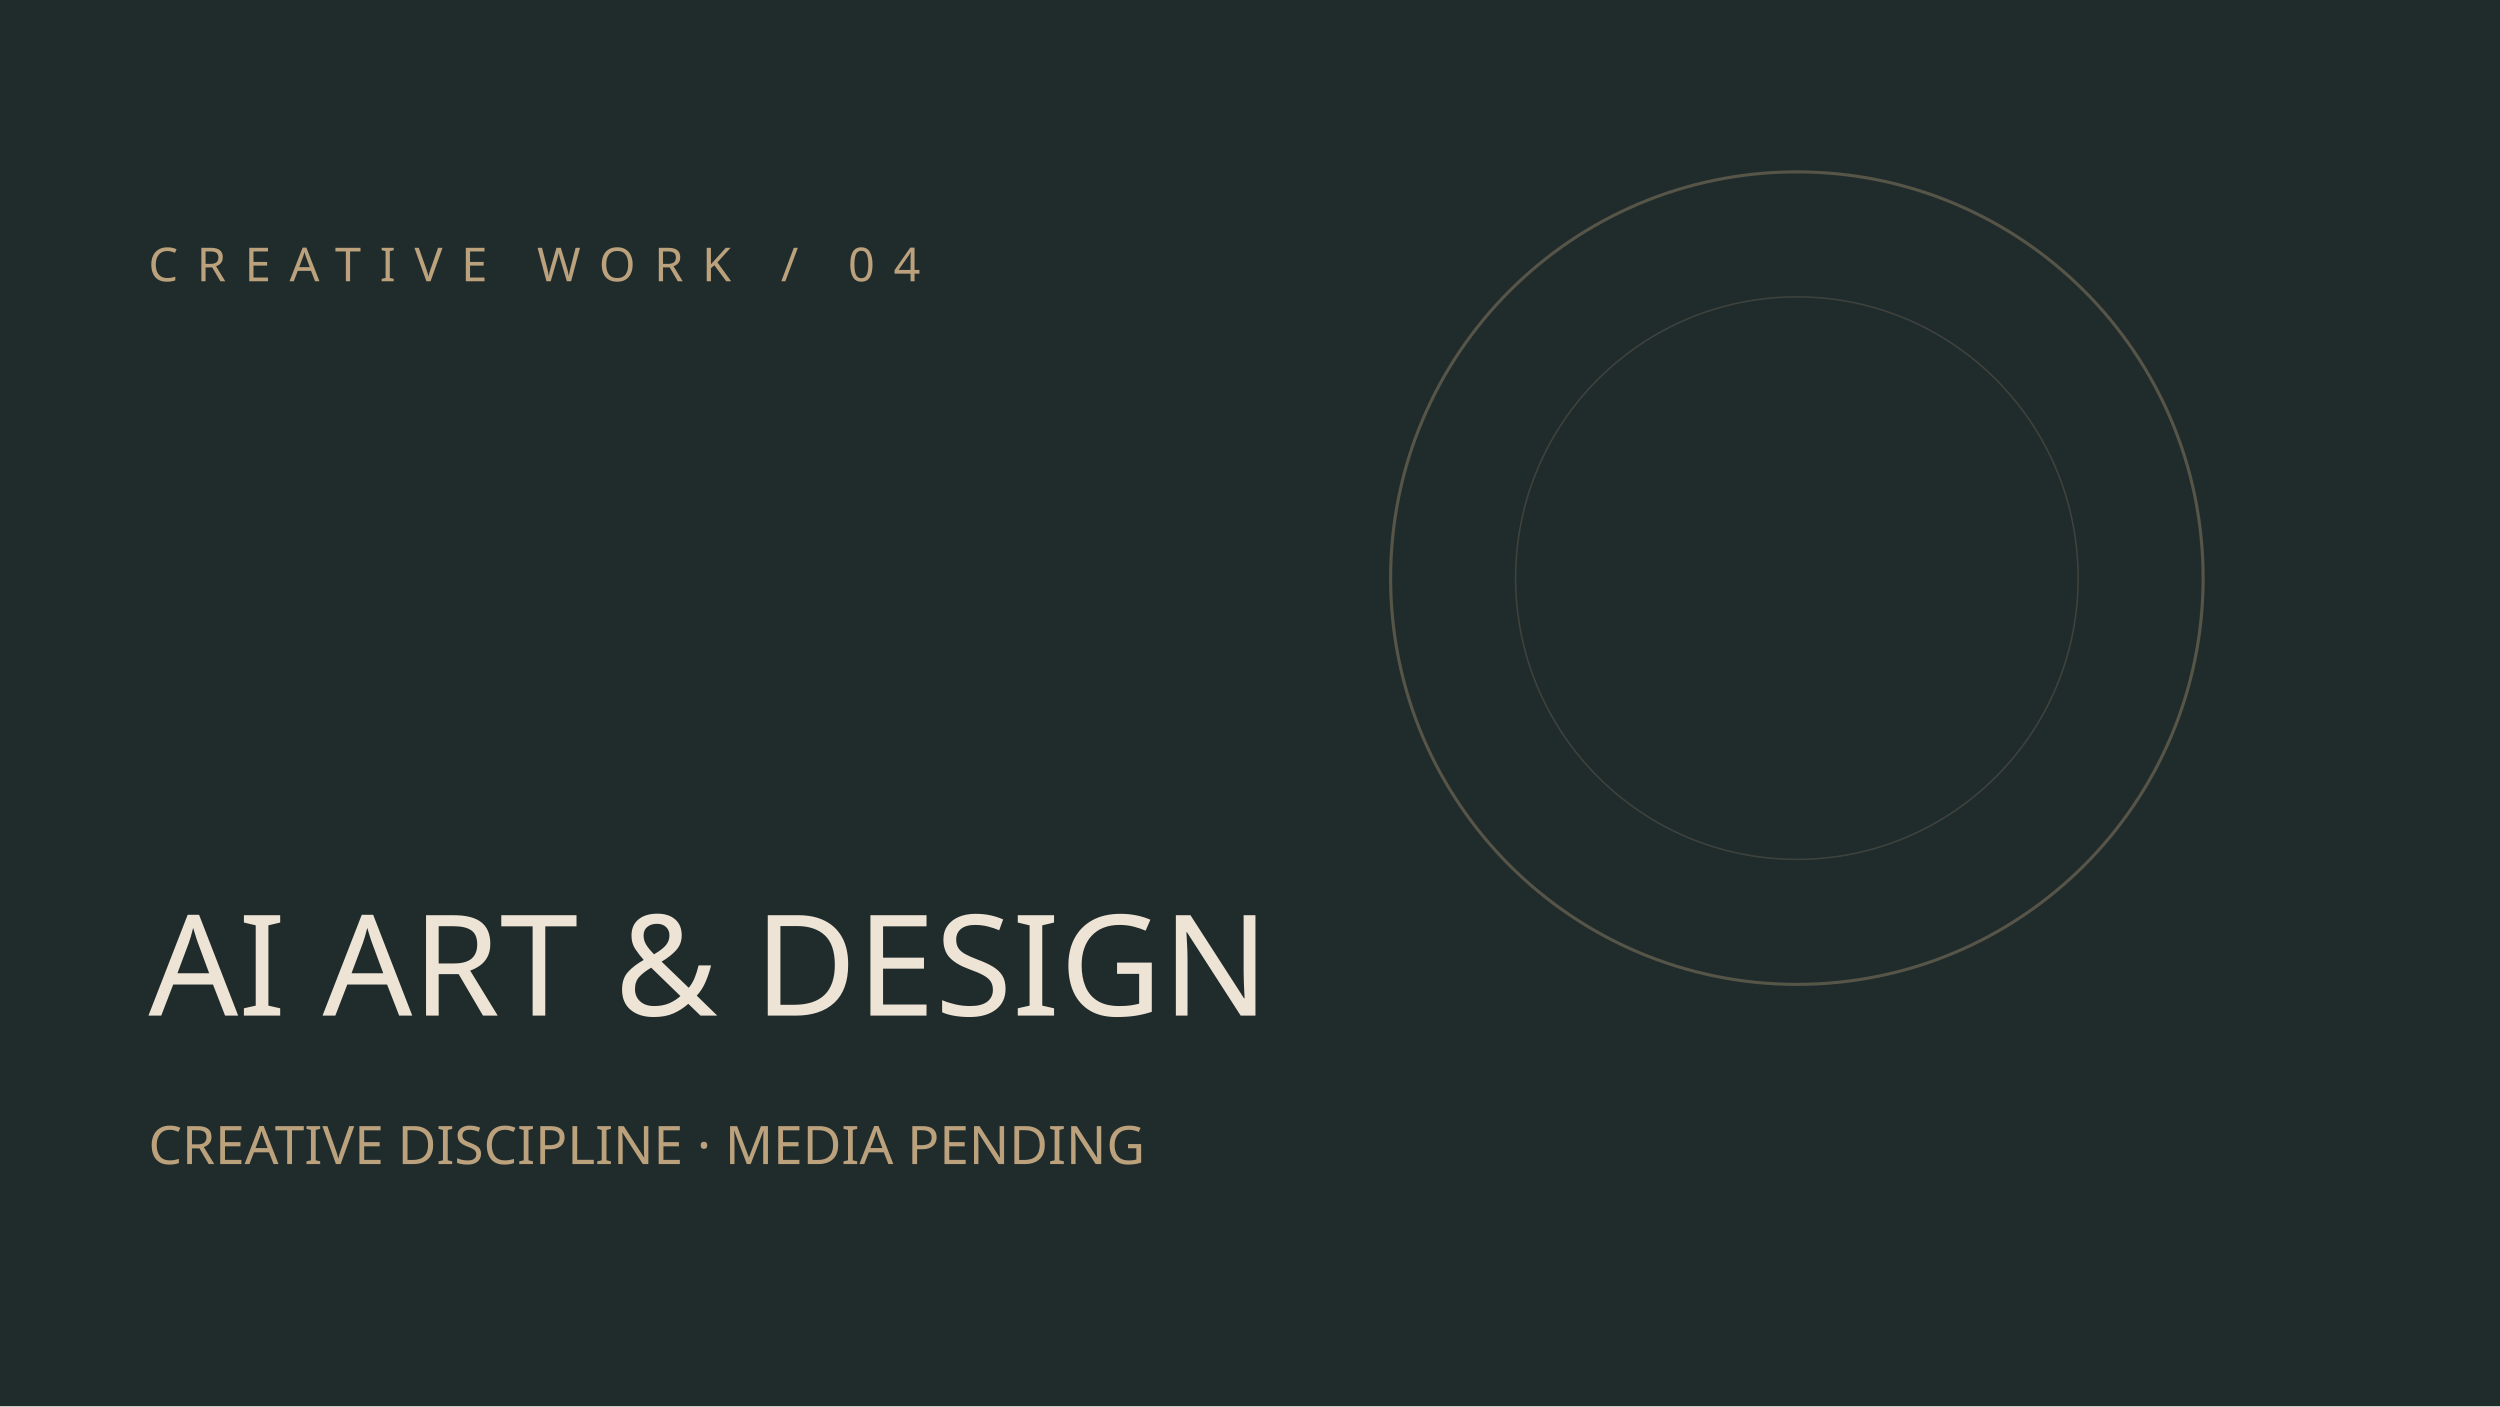
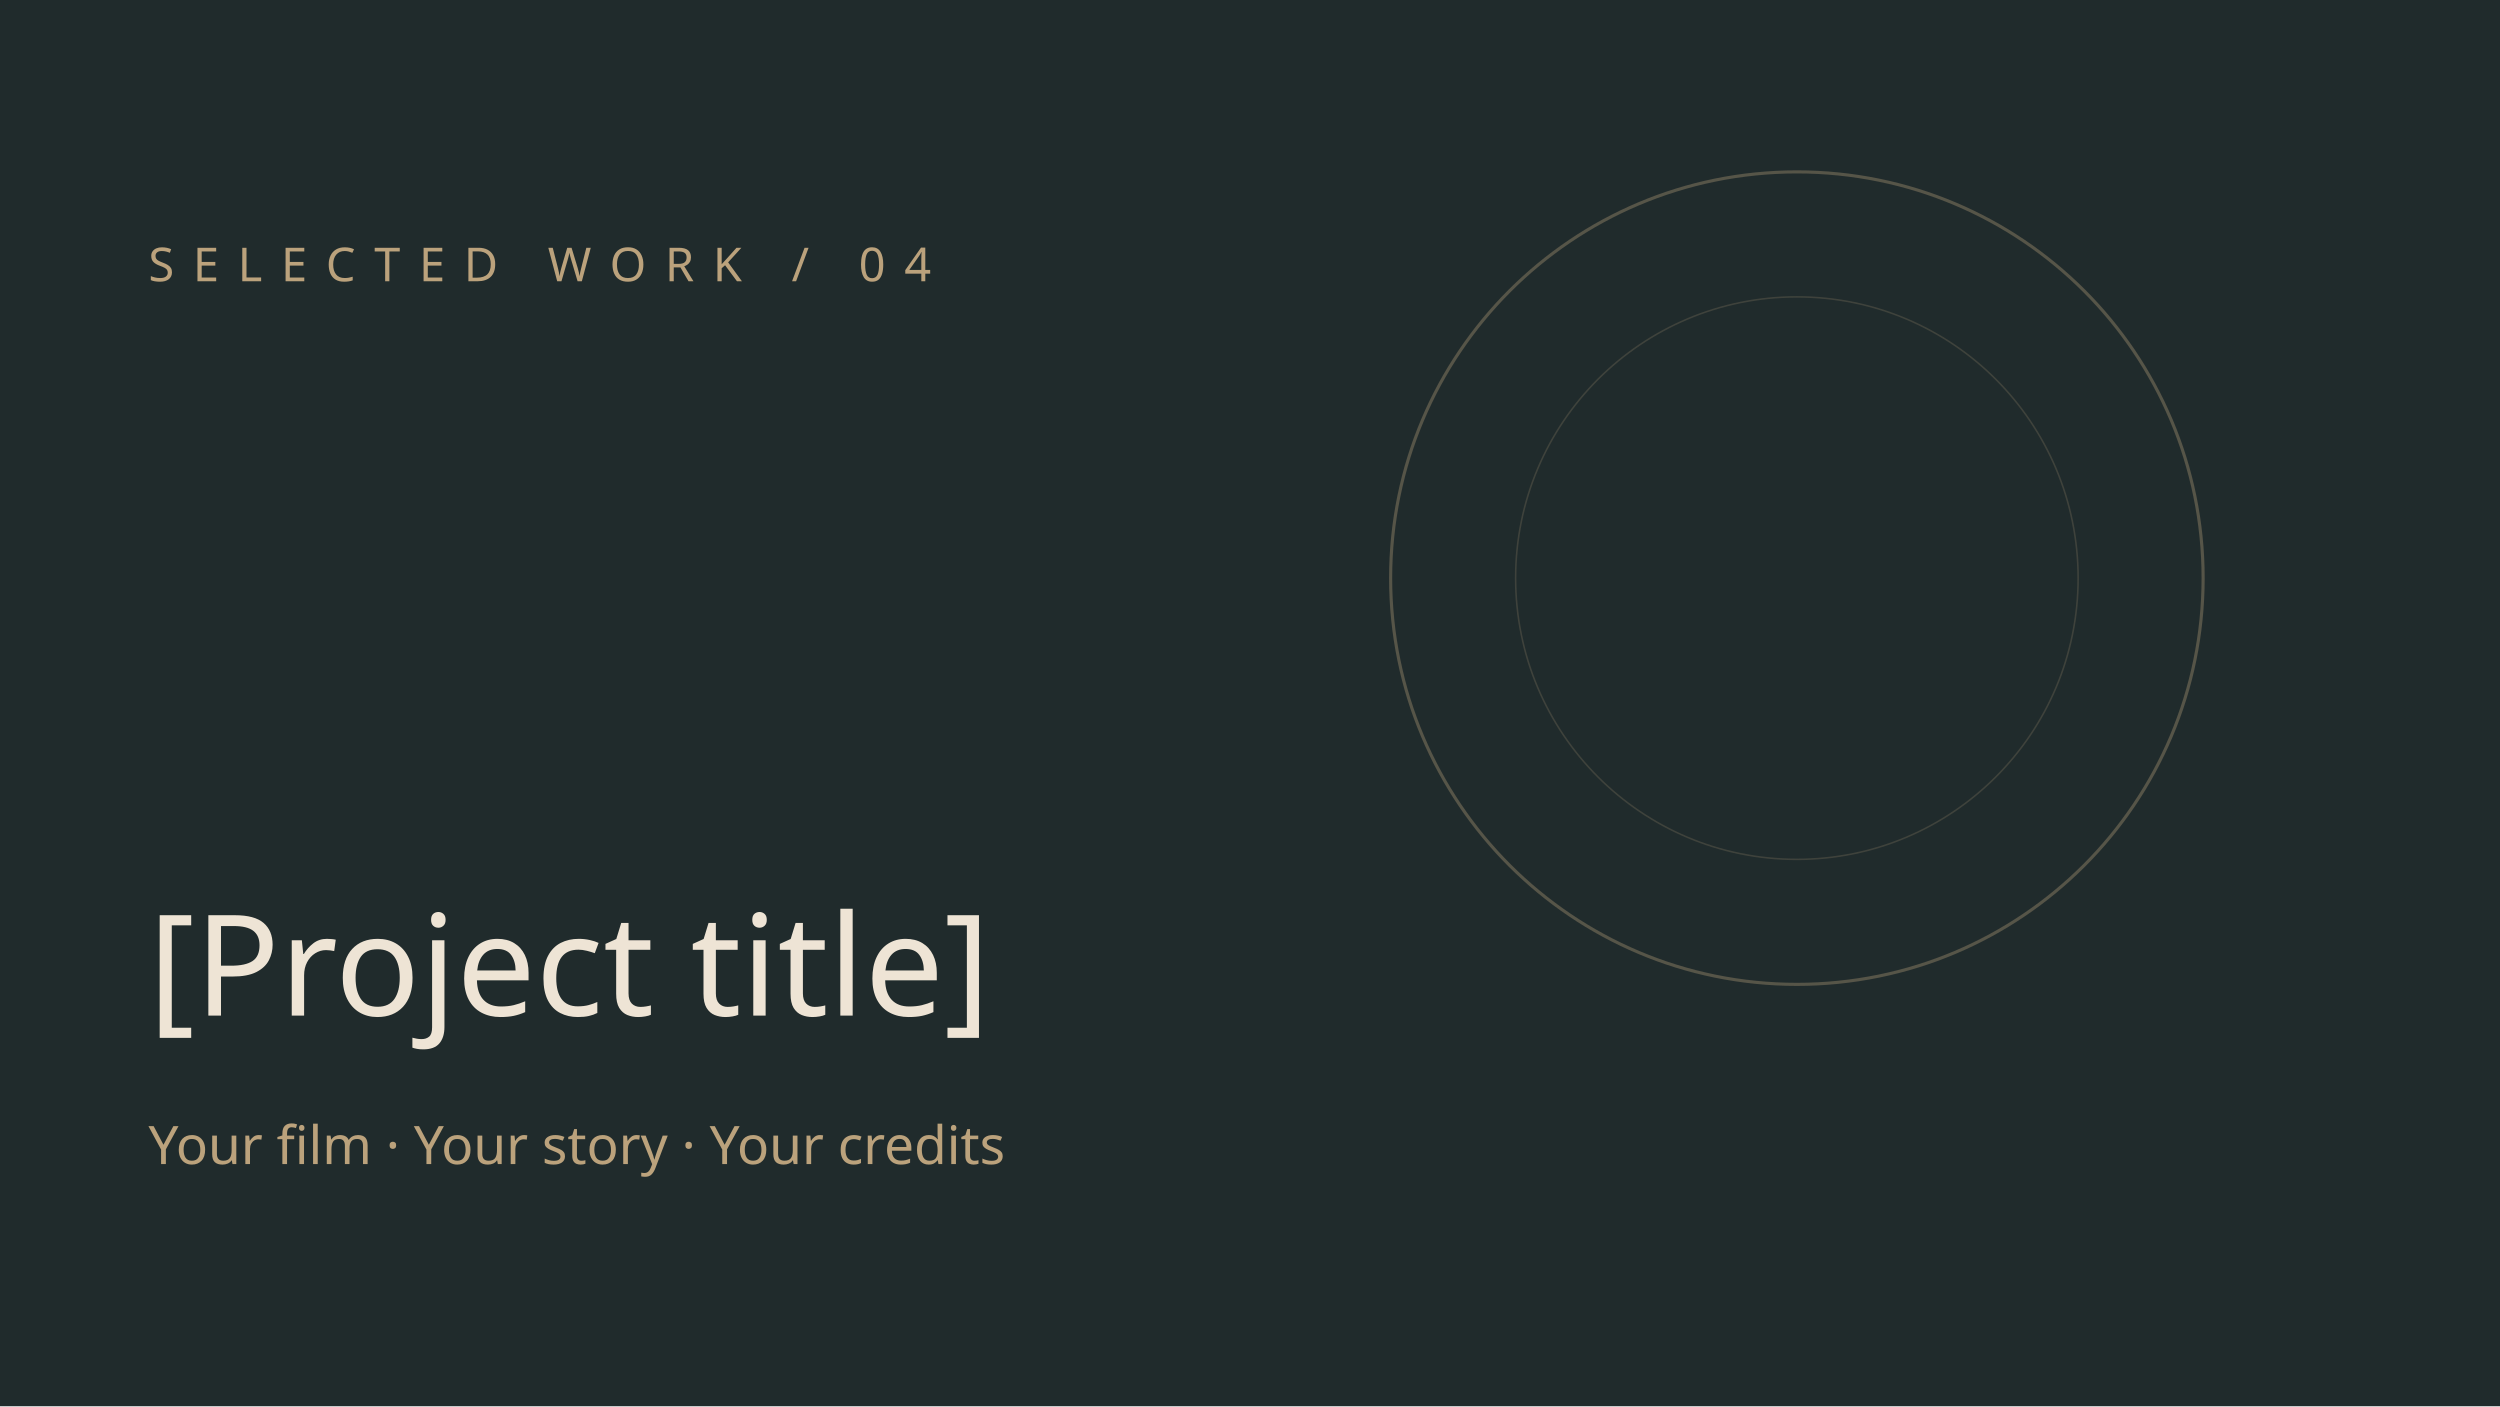
<svg xmlns="http://www.w3.org/2000/svg" width="1600" height="900" viewBox="0 0 1600 900">
  <defs>
    <radialGradient id="g">
      <stop stop-color="#432631" />
      <stop offset="1" stop-color="#0b0c0e" />
    </radialGradient>
  </defs>
  <rect width="1600" height="900" fill="#202b2c" />
  <circle cx="1150" cy="370" r="260" fill="none" stroke="#bba27c" stroke-width="2" opacity=".35" />
  <circle cx="1150" cy="370" r="180" fill="none" stroke="#bba27c" opacity=".2" />
-   <text x="95" y="180" font-family="sans-serif" letter-spacing="12" font-size="30" fill="#bba27c">CREATIVE WORK / 04</text>
-   <text x="95" y="650" font-family="sans-serif" font-size="90" fill="#eee4d5">AI ART &amp; DESIGN</text>
-   <text x="95" y="745" font-family="sans-serif" font-size="34" fill="#bba27c">CREATIVE DISCIPLINE · MEDIA PENDING</text>
+   <text x="95" y="180" font-family="sans-serif" letter-spacing="12" font-size="30" fill="#bba27c">SELECTED WORK / 04</text>
+   <text x="95" y="650" font-family="sans-serif" font-size="90" fill="#eee4d5">[Project title]</text>
+   <text x="95" y="745" font-family="sans-serif" font-size="34" fill="#bba27c">Your film · Your story · Your credits</text>
</svg>
